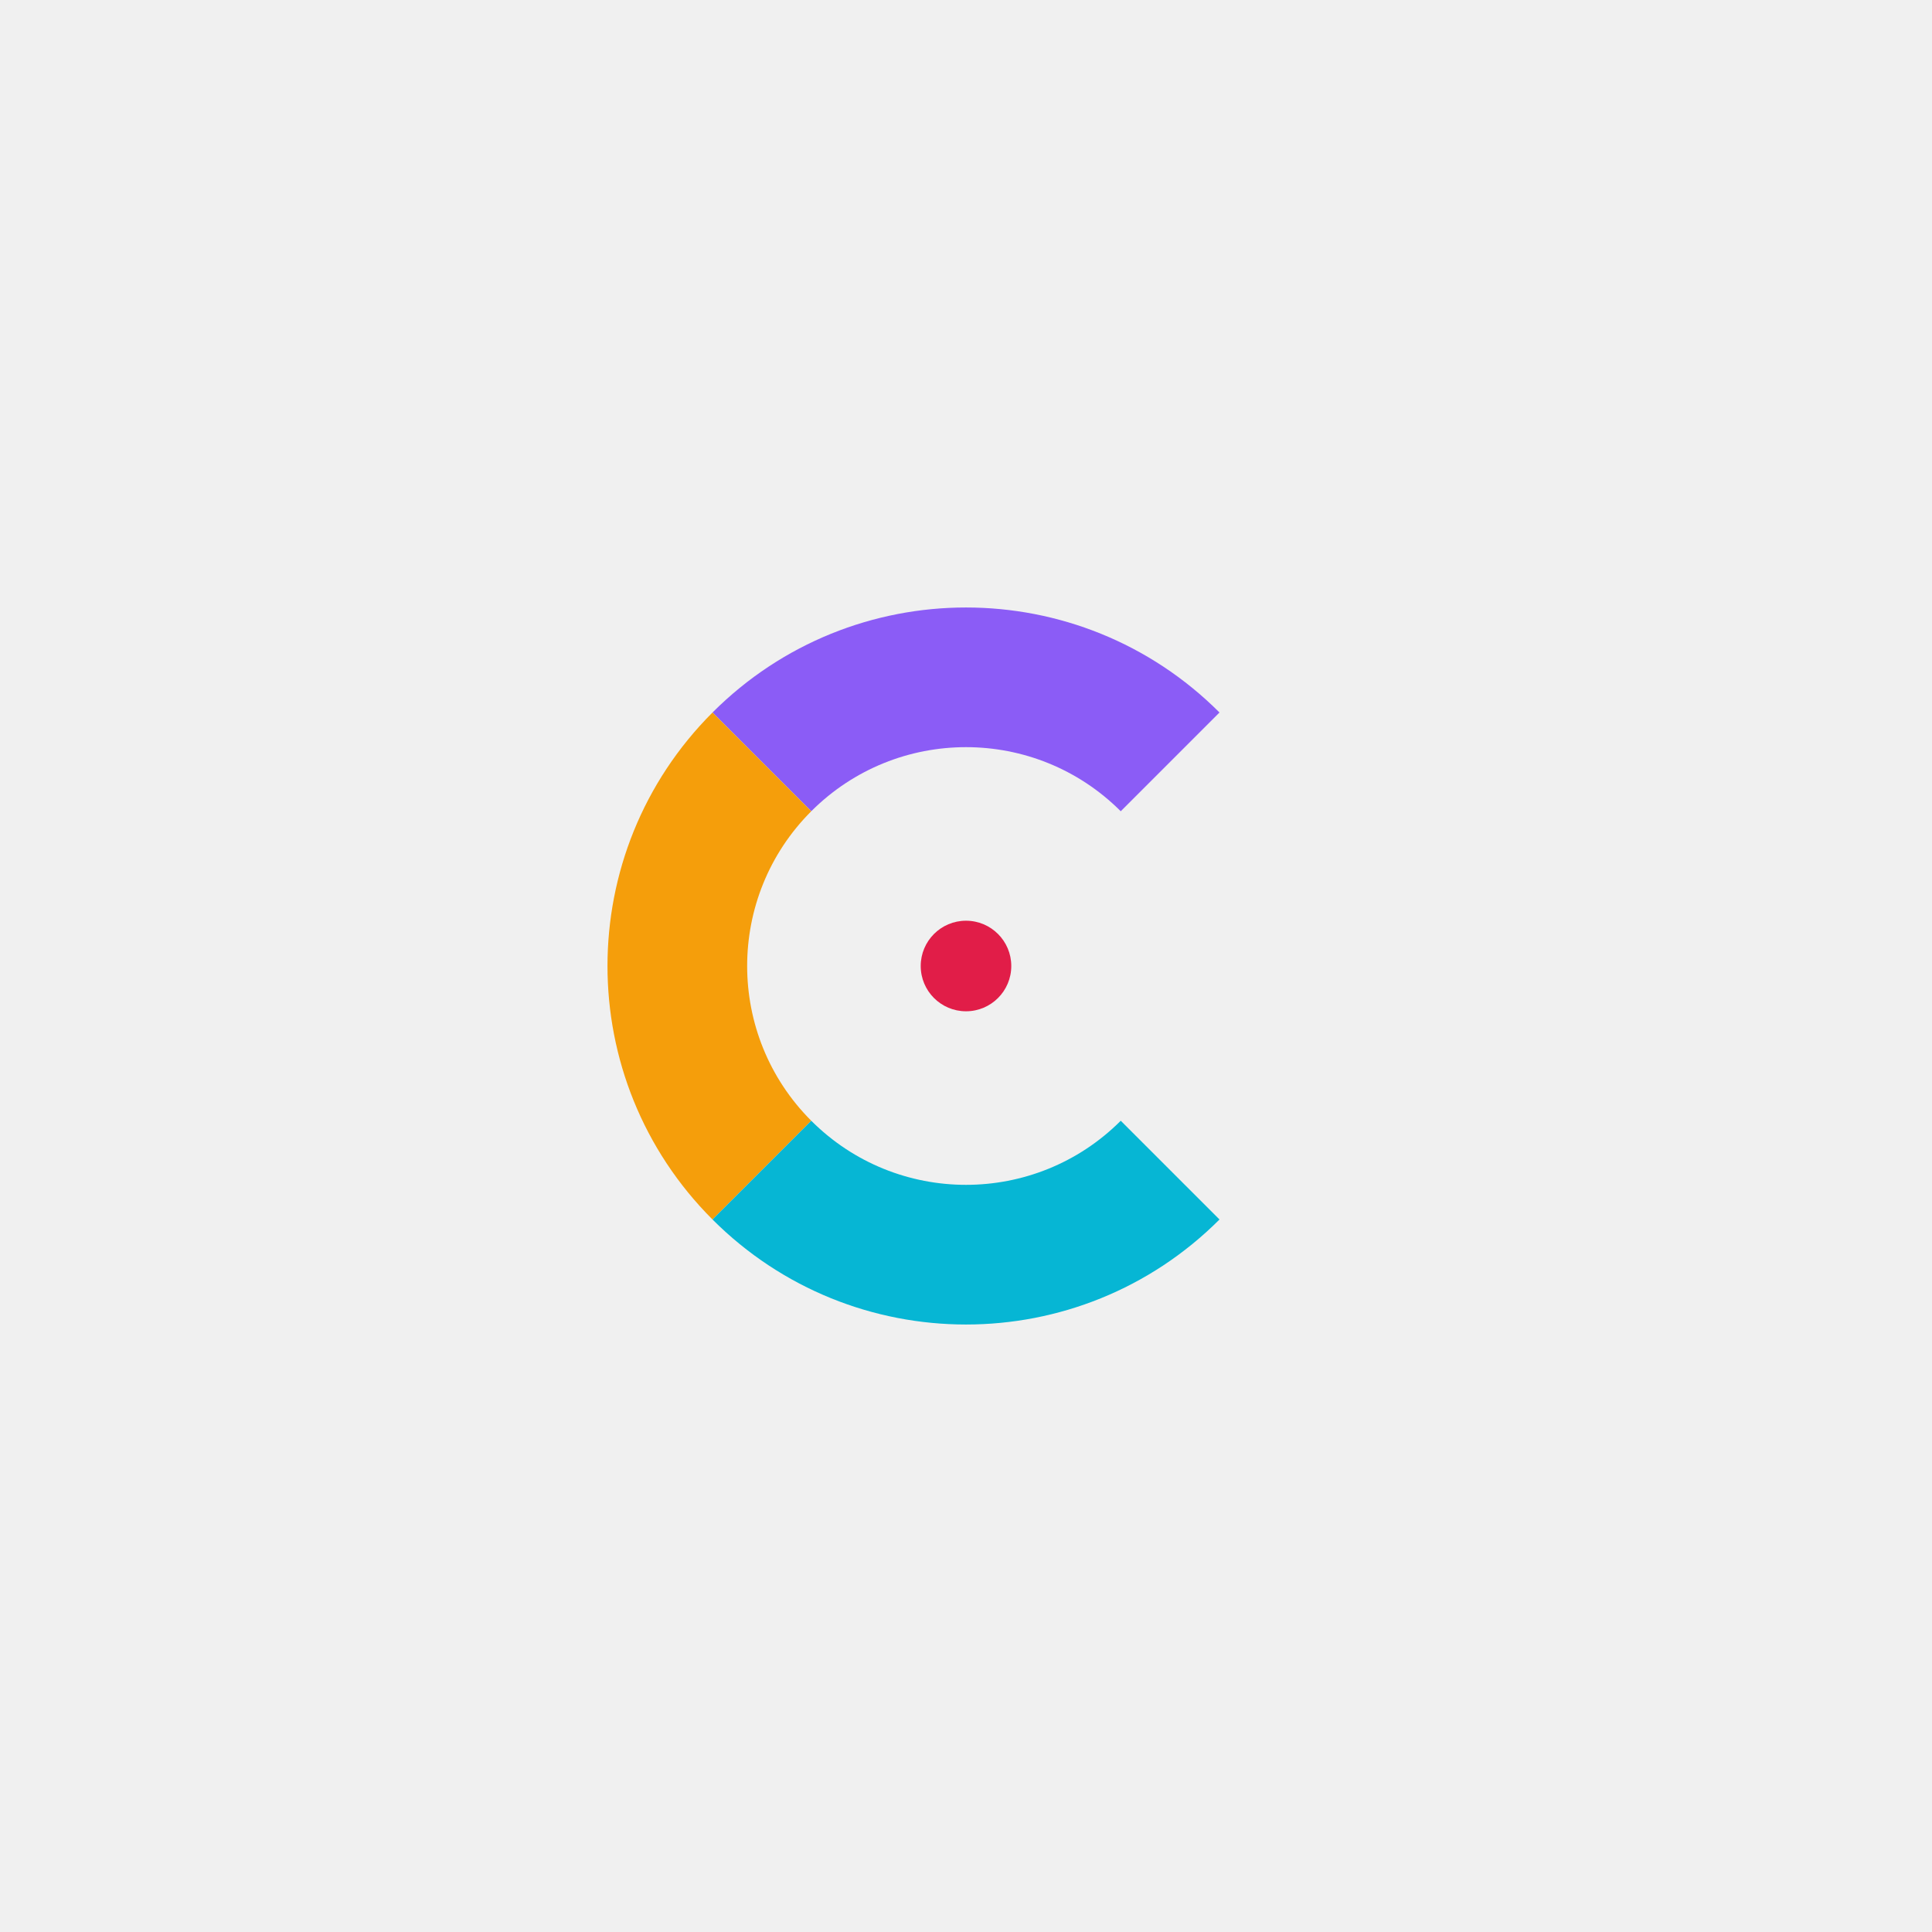
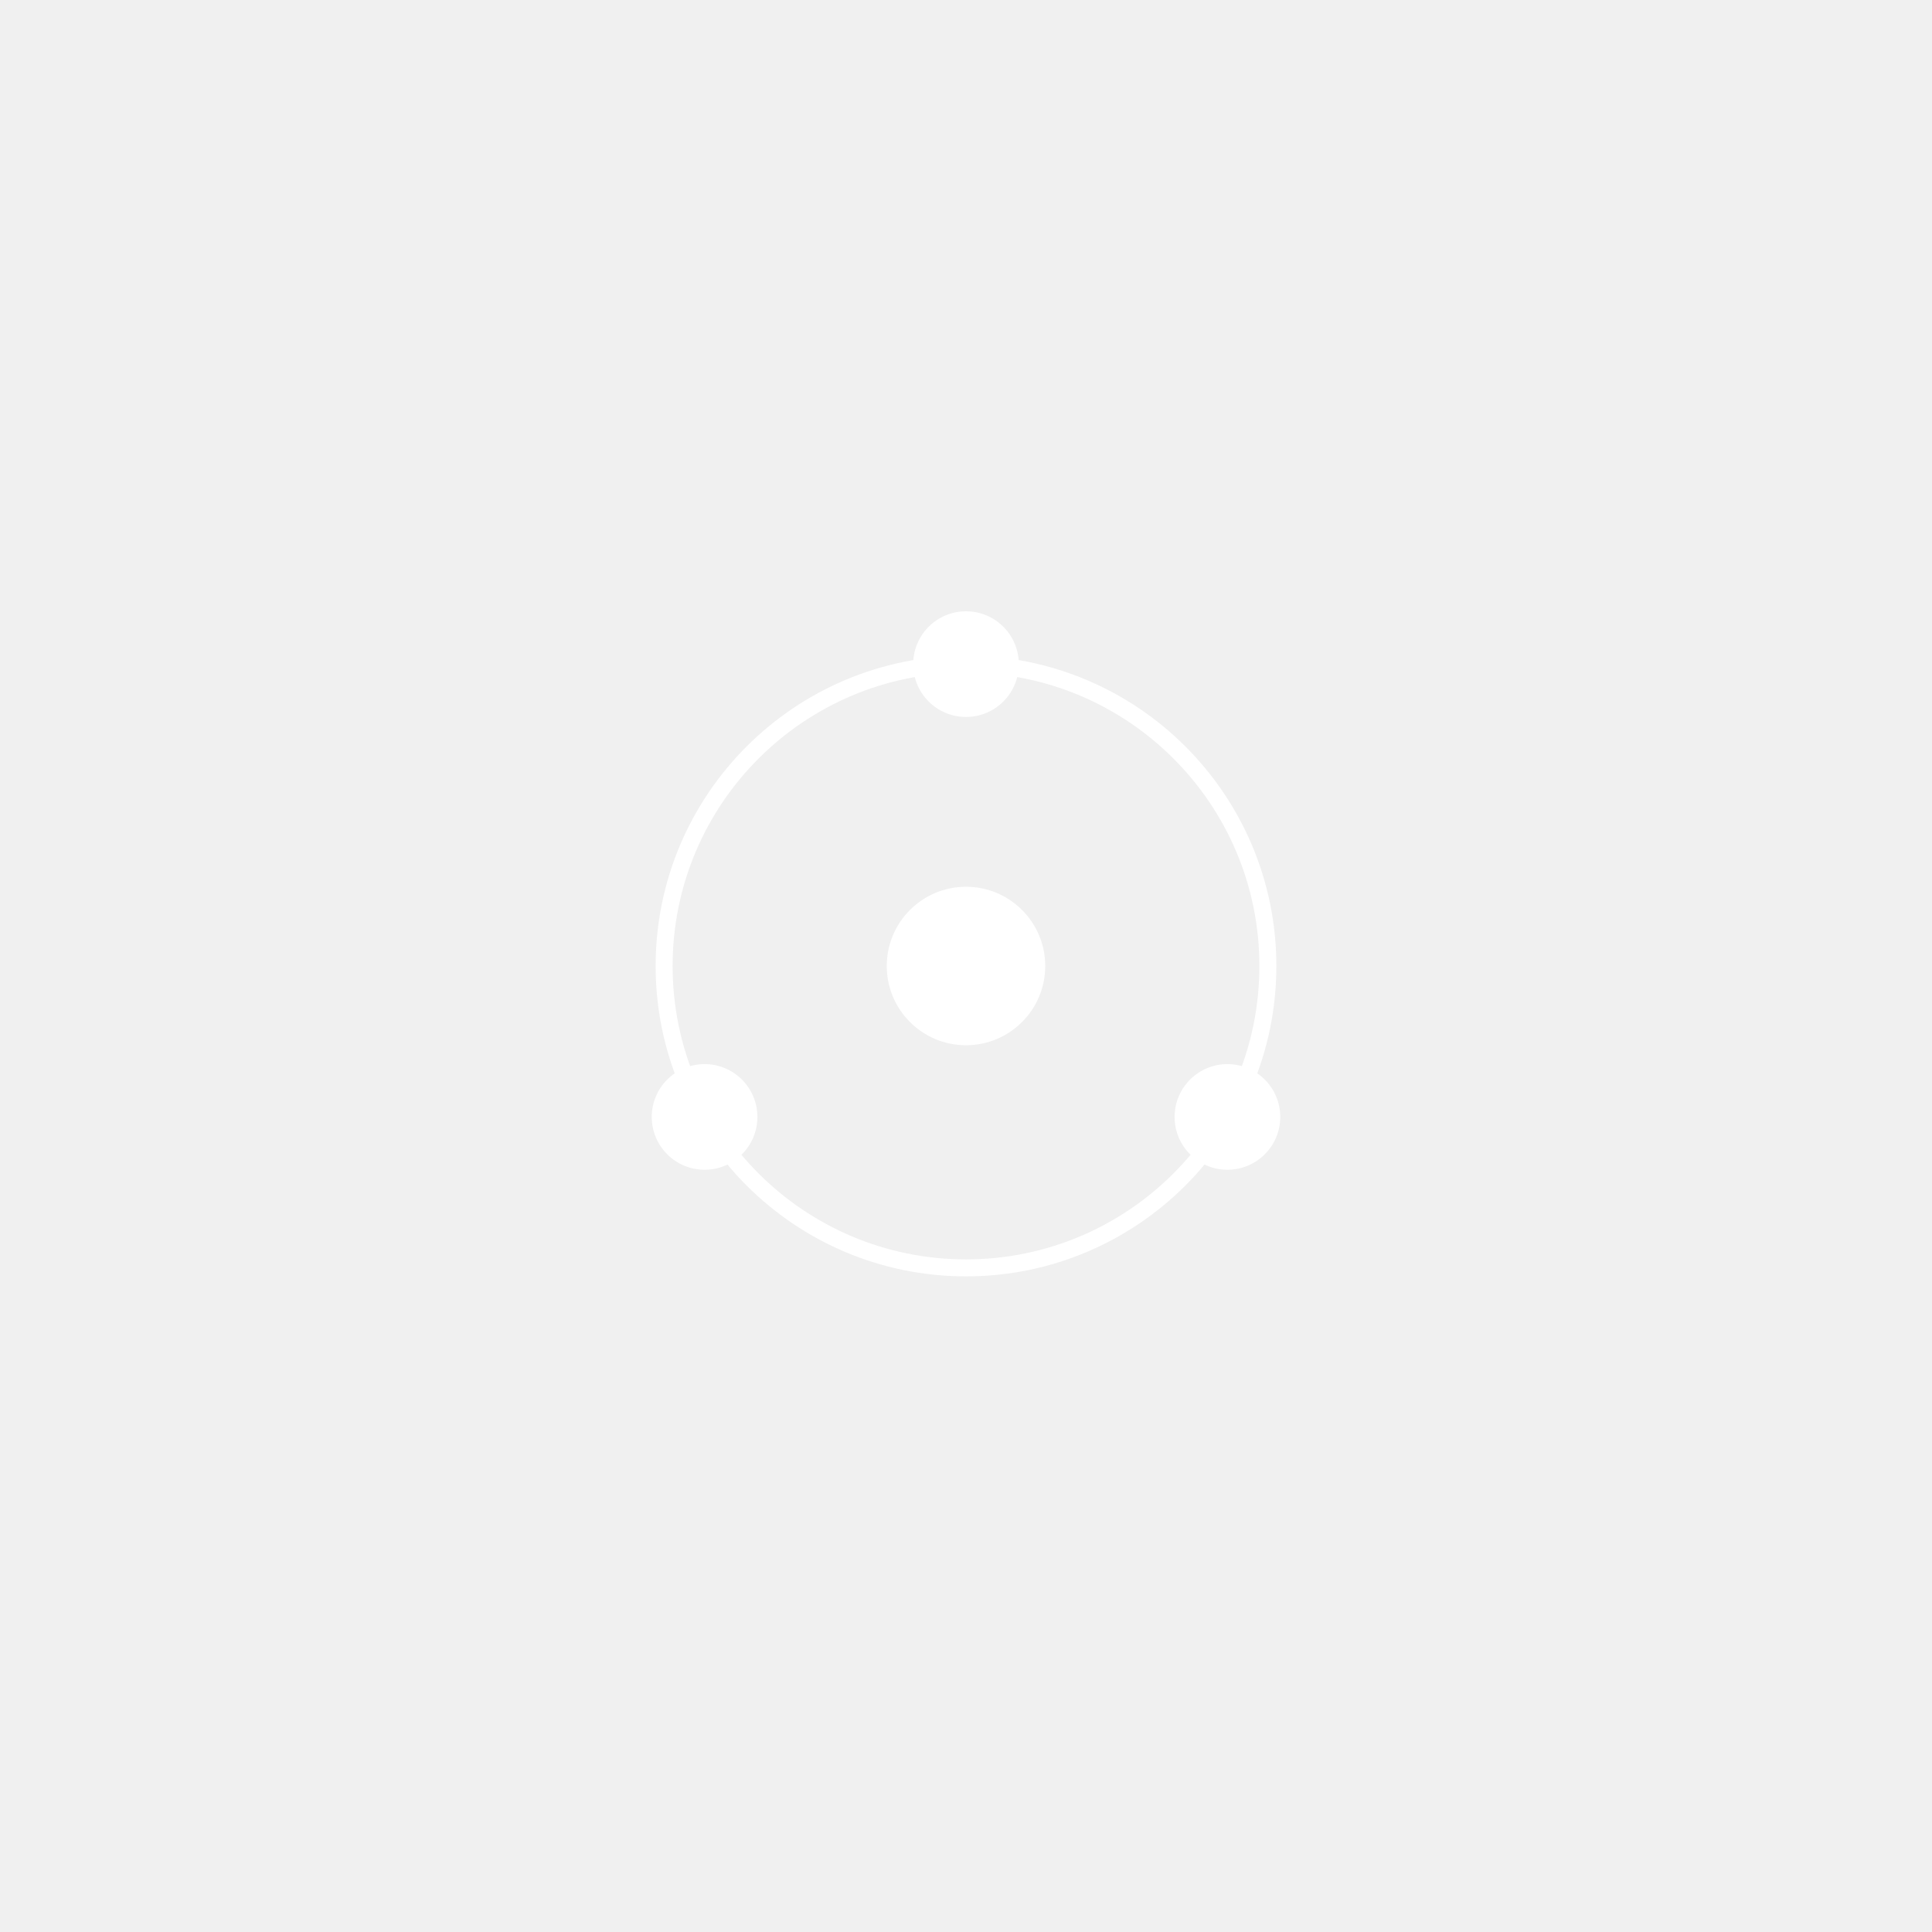
<svg xmlns="http://www.w3.org/2000/svg" viewBox="0 0 1024 1024" width="1024" height="1024">
  <g transform="translate(272 272) scale(2)">
-     <path d="M 52.82 52.82 A 95 95 0 0 1 187.18 52.82 L 161.01 78.99 A 58 58 0 0 0 78.99 78.99 Z" fill="#8B5CF6" />
-     <path d="M 52.82 187.18 A 95 95 0 0 1 52.82 52.82 L 78.99 78.99 A 58 58 0 0 0 78.99 161.01 Z" fill="#F59E0B" />
-     <path d="M 187.18 187.18 A 95 95 0 0 1 52.82 187.18 L 78.99 161.01 A 58 58 0 0 0 161.01 161.01 Z" fill="#06B6D4" />
-     <circle cx="120" cy="120" r="12" fill="#E11D48" />
+     <circle cx="120" cy="120" r="80" fill="none" stroke="#ffffff" stroke-width="4.5" />
+     <circle cx="120" cy="40" r="14" fill="#ffffff" />
+     <circle cx="189.28" cy="160" r="14" fill="#ffffff" />
+     <circle cx="50.72" cy="160" r="14" fill="#ffffff" />
+     <circle cx="120" cy="120" r="21" fill="#ffffff" />
  </g>
</svg>
